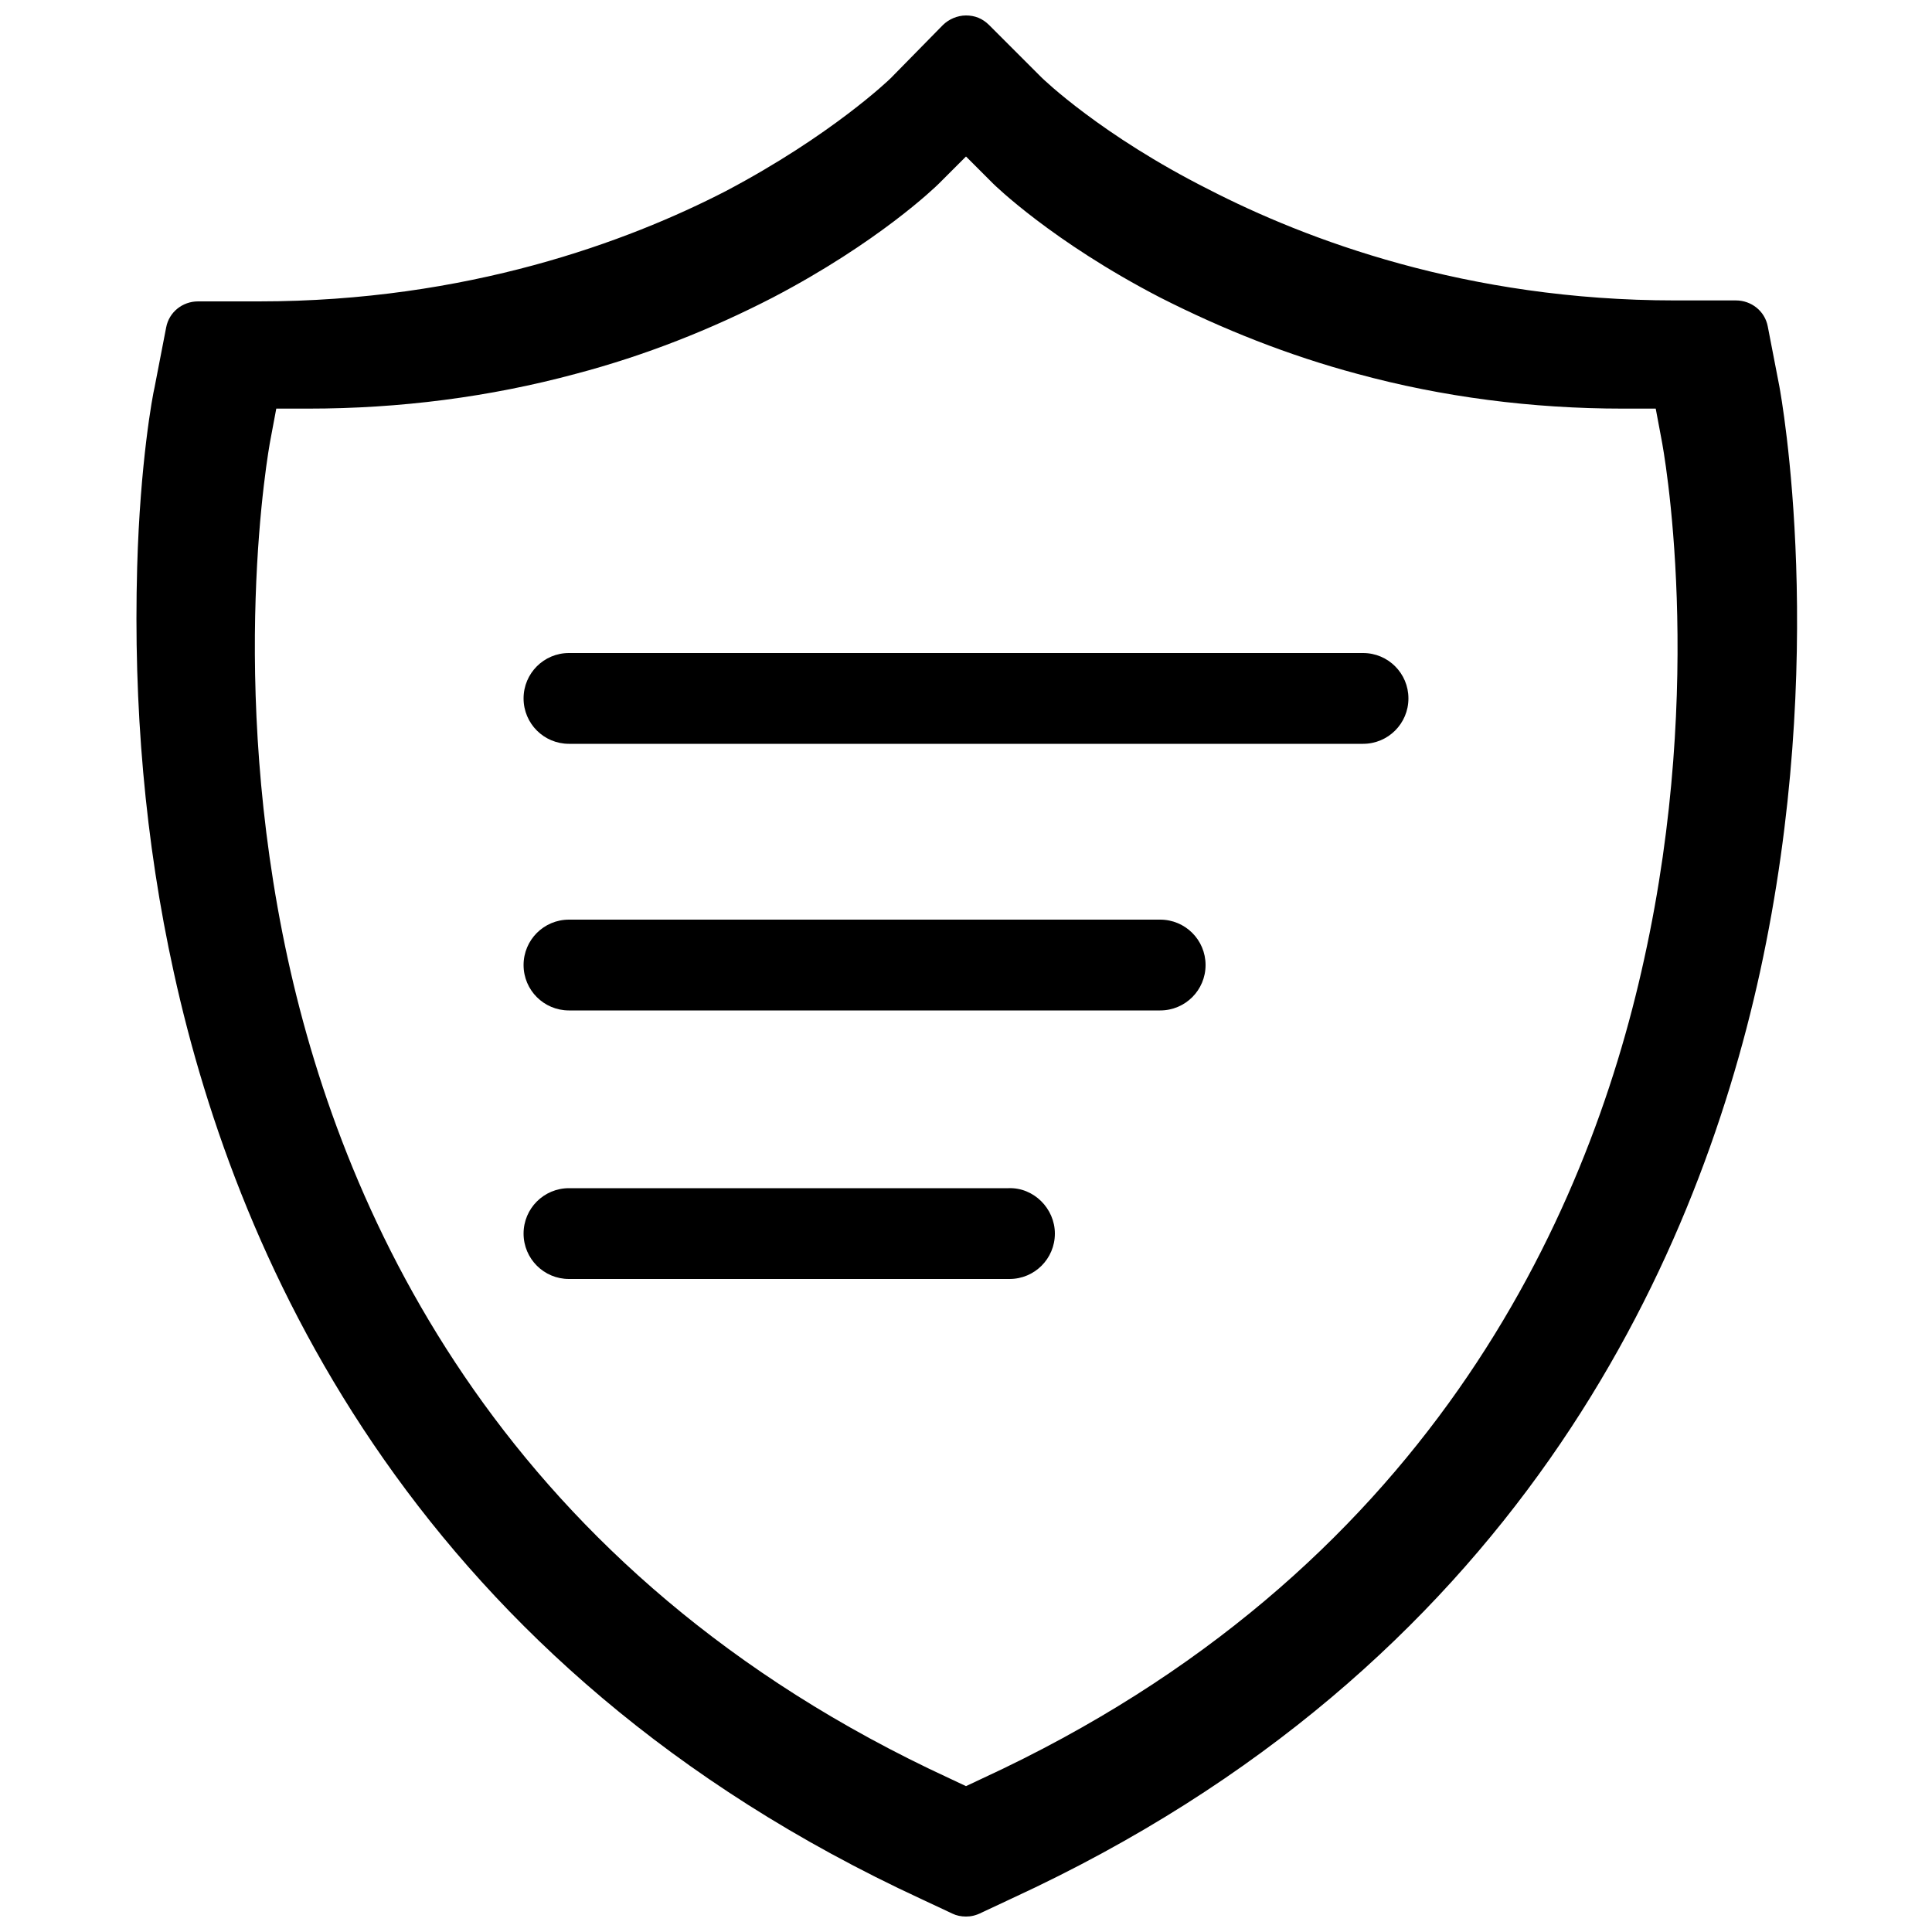
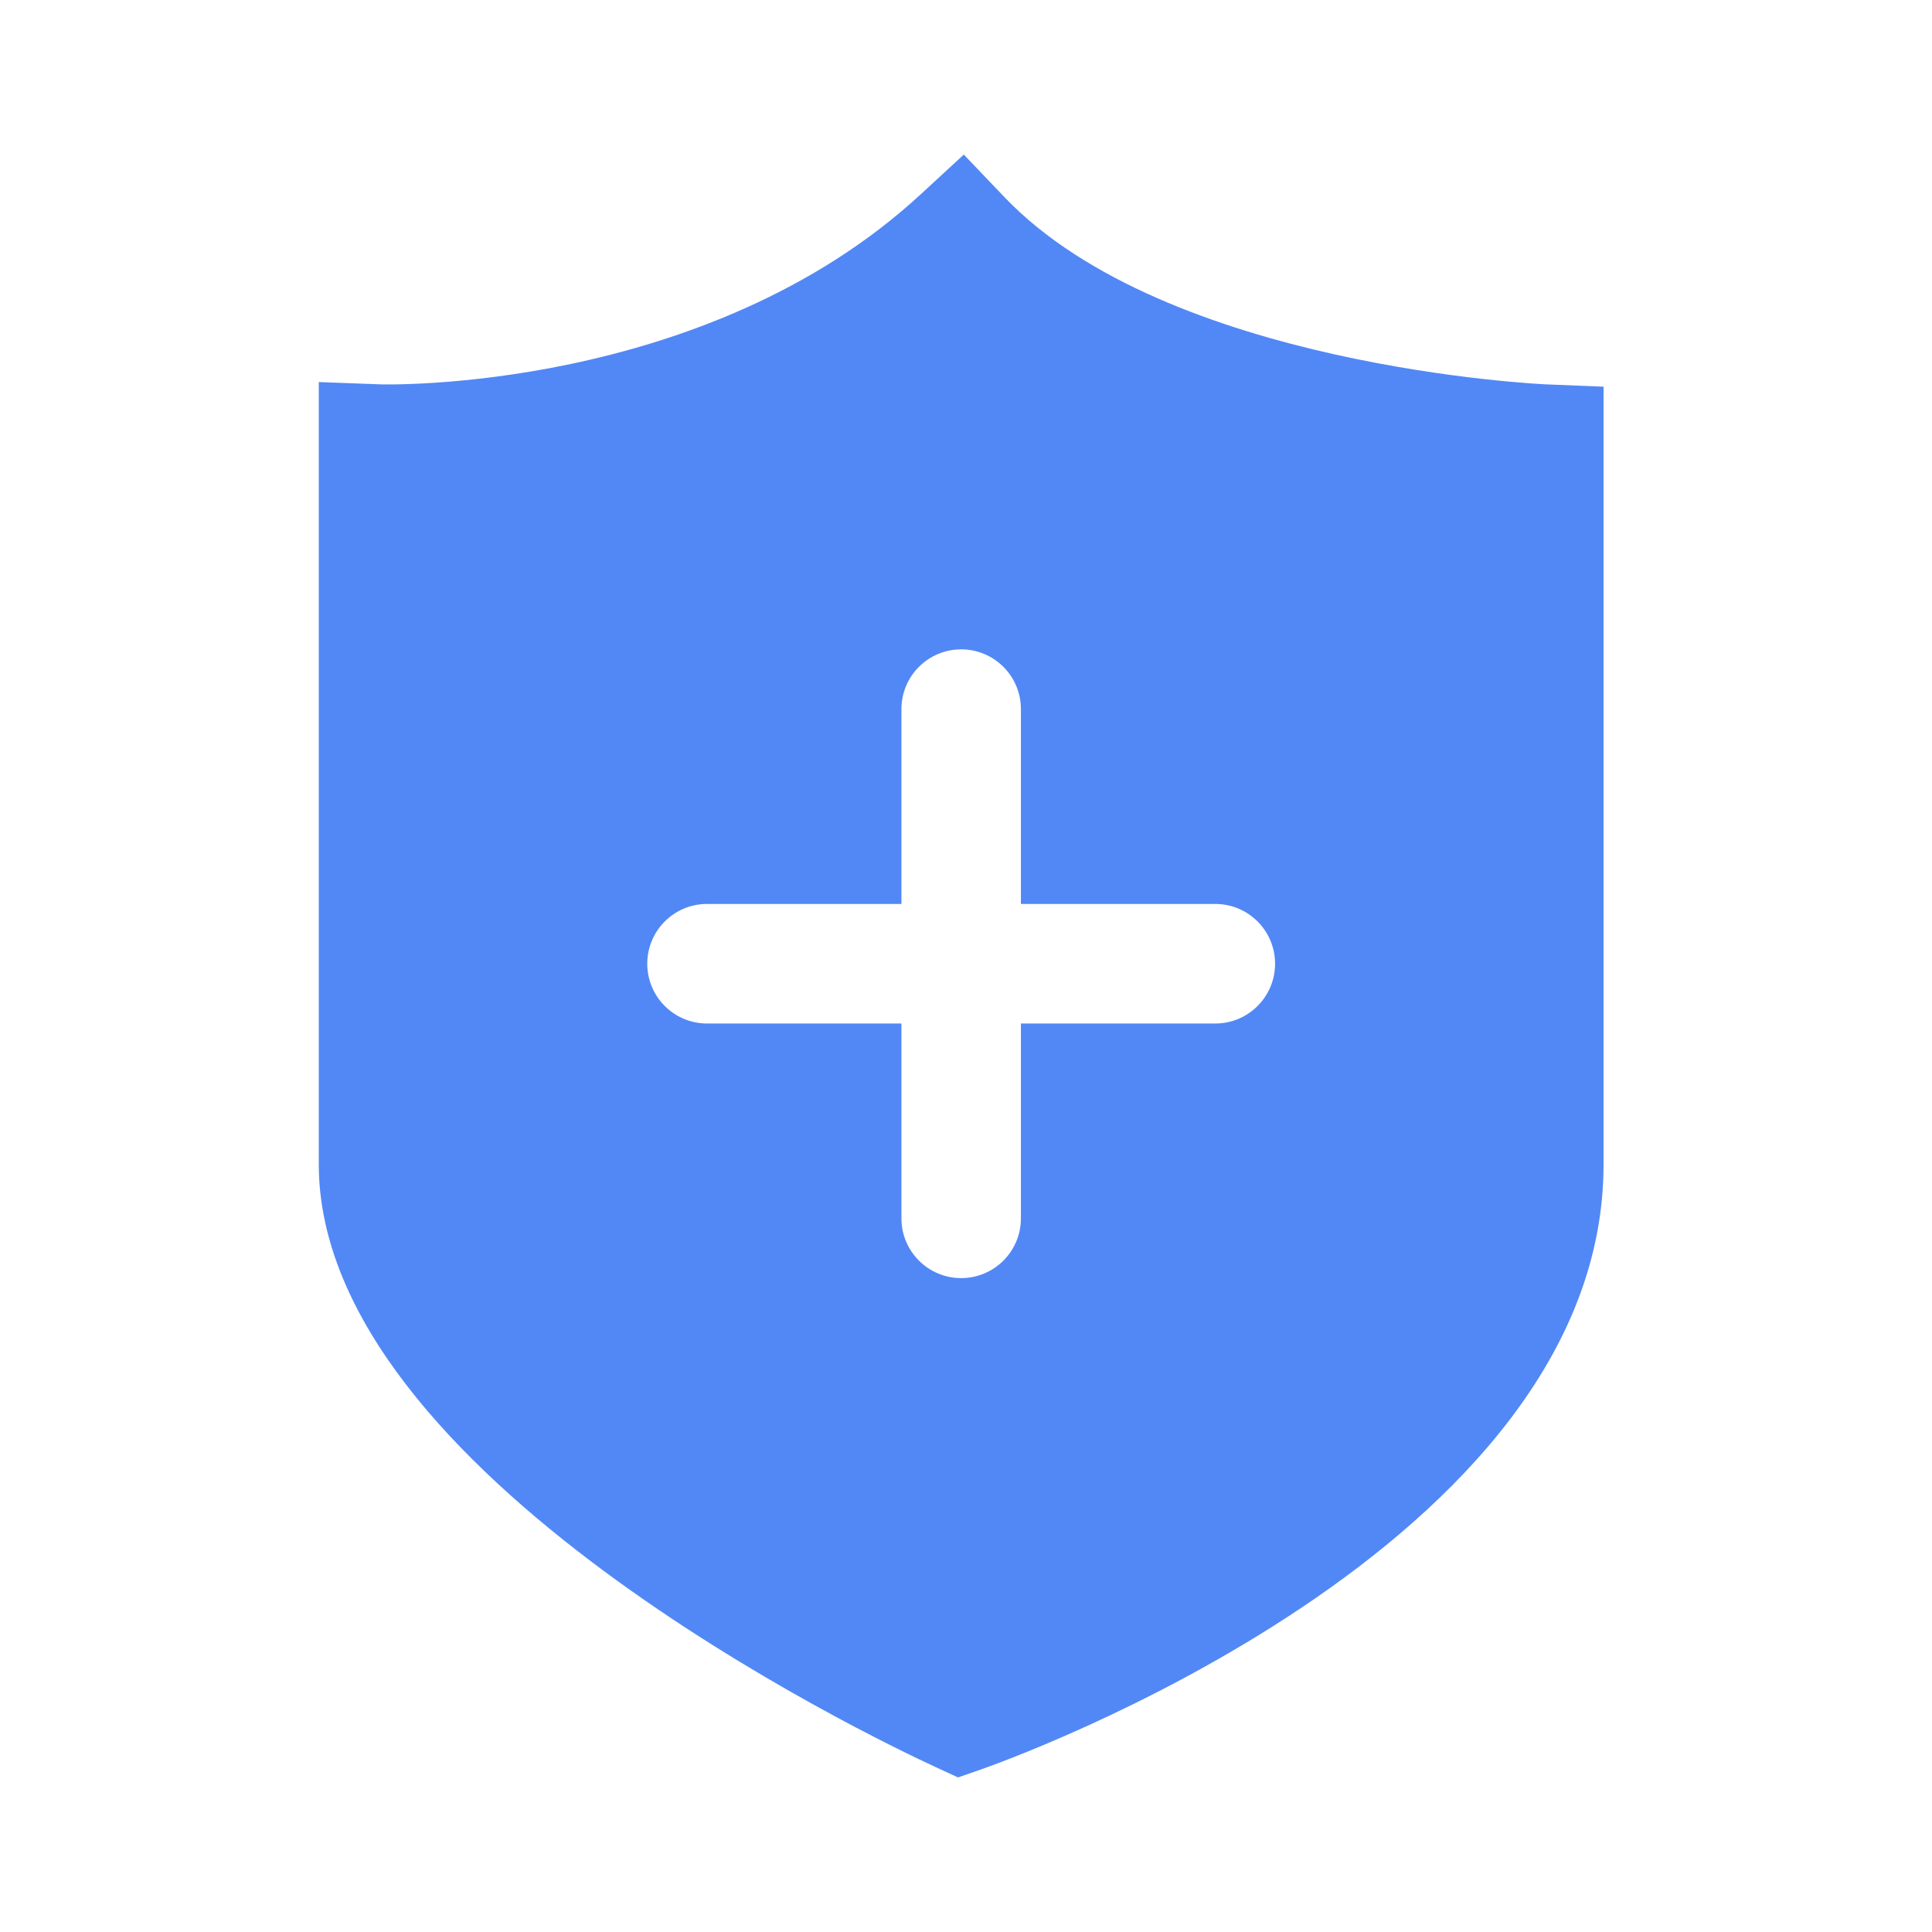
- <svg xmlns="http://www.w3.org/2000/svg" t="1574653385675" class="icon" viewBox="0 0 1024 1024" version="1.1" p-id="1378" width="200" height="200">
-   <path d="M512 1015.808c-2.56 0-5.12-0.512-7.168-1.536l-16.384-7.68c-265.728-122.88-361.984-334.848-396.288-491.008-15.36-69.632-21.504-141.824-19.456-215.04 1.536-55.296 8.192-91.136 9.216-95.232l6.144-31.744c1.536-8.192 8.704-13.824 16.896-13.824h32.256c110.592 0 195.584-31.744 247.296-58.368 56.32-29.696 87.04-59.392 87.552-59.904l27.648-28.16c3.072-3.072 7.68-5.12 12.288-5.12 4.608 0 8.704 1.536 12.288 5.12l27.648 27.648c1.024 1.024 31.744 30.72 88.576 59.392 51.712 26.624 136.704 58.88 247.296 58.88h32.256c8.192 0 15.36 5.632 16.896 13.824l6.144 31.744c1.024 5.632 26.112 143.36-10.24 310.272-34.304 156.672-131.072 368.64-396.288 491.008l-16.384 7.68c-3.072 1.536-5.632 2.048-8.192 2.048zM146.432 216.576l-3.072 16.384c-1.024 5.12-23.04 127.488 9.216 275.456 30.208 138.24 115.712 325.632 350.72 434.176l8.704 4.096 8.704-4.096c235.008-108.544 320.512-295.936 350.72-434.176 32.768-148.48 10.24-270.336 9.216-275.456l-3.072-16.384H860.16c-48.128 0-95.744-6.144-140.8-18.432-36.352-9.728-71.168-23.552-104.448-40.448-57.344-29.696-88.064-59.904-88.576-60.416l-14.336-14.336-14.336 14.336c-2.048 2.048-32.256 31.232-88.064 60.416-32.768 16.896-67.584 30.72-104.448 40.448-45.568 12.288-93.184 18.432-141.824 18.432h-16.896z" p-id="1379" />
-   <path d="M746.496 370.176c0 13.312-10.752 24.064-24.064 24.064H301.568c-13.312 0-24.064-10.752-24.064-24.064s10.752-24.064 24.064-24.064h420.864c13.312 0 24.064 10.752 24.064 24.064z m-107.52 141.312c0 13.312-10.752 24.064-24.064 24.064H301.568c-13.312 0-24.064-10.752-24.064-24.064s10.752-24.064 24.064-24.064h313.344c13.312 0 24.064 10.752 24.064 24.064z m-79.872 142.336c0 13.312-10.752 24.064-24.064 24.064H301.568c-13.312 0-24.064-10.752-24.064-24.064s10.752-24.064 24.064-24.064h232.96c13.312-0.512 24.576 10.752 24.576 24.064z" p-id="1380" />
+ <svg xmlns="http://www.w3.org/2000/svg" t="1597109796843" class="icon" viewBox="0 0 1024 1024" version="1.1" p-id="6128" width="200" height="200">
+   <path d="M849.92 204.954l-30.382-1.229c-2.022-0.082-201.175-9.165-287.196-99.277l-21.504-22.528-22.876 21.1C373.832 208.302 203.51 203.776 201.8 203.72L168.96 202.501v414.612c0 163.999 293.734 304.174 327.229 319.616L507.791 942.08l12.063-4.204C533.325 933.181 849.92 820.582 849.92 617.114z m-205.588 337.526h-103.229v103.281a31.662 31.662 0 1 1-63.324 0v-103.281H374.569a31.683 31.683 0 0 1 0-63.365h103.209V375.839a31.662 31.662 0 1 1 63.324 0v103.276h103.209a31.683 31.683 0 0 1 0 63.365z" fill="#5288F5" p-id="6129" />
</svg>
